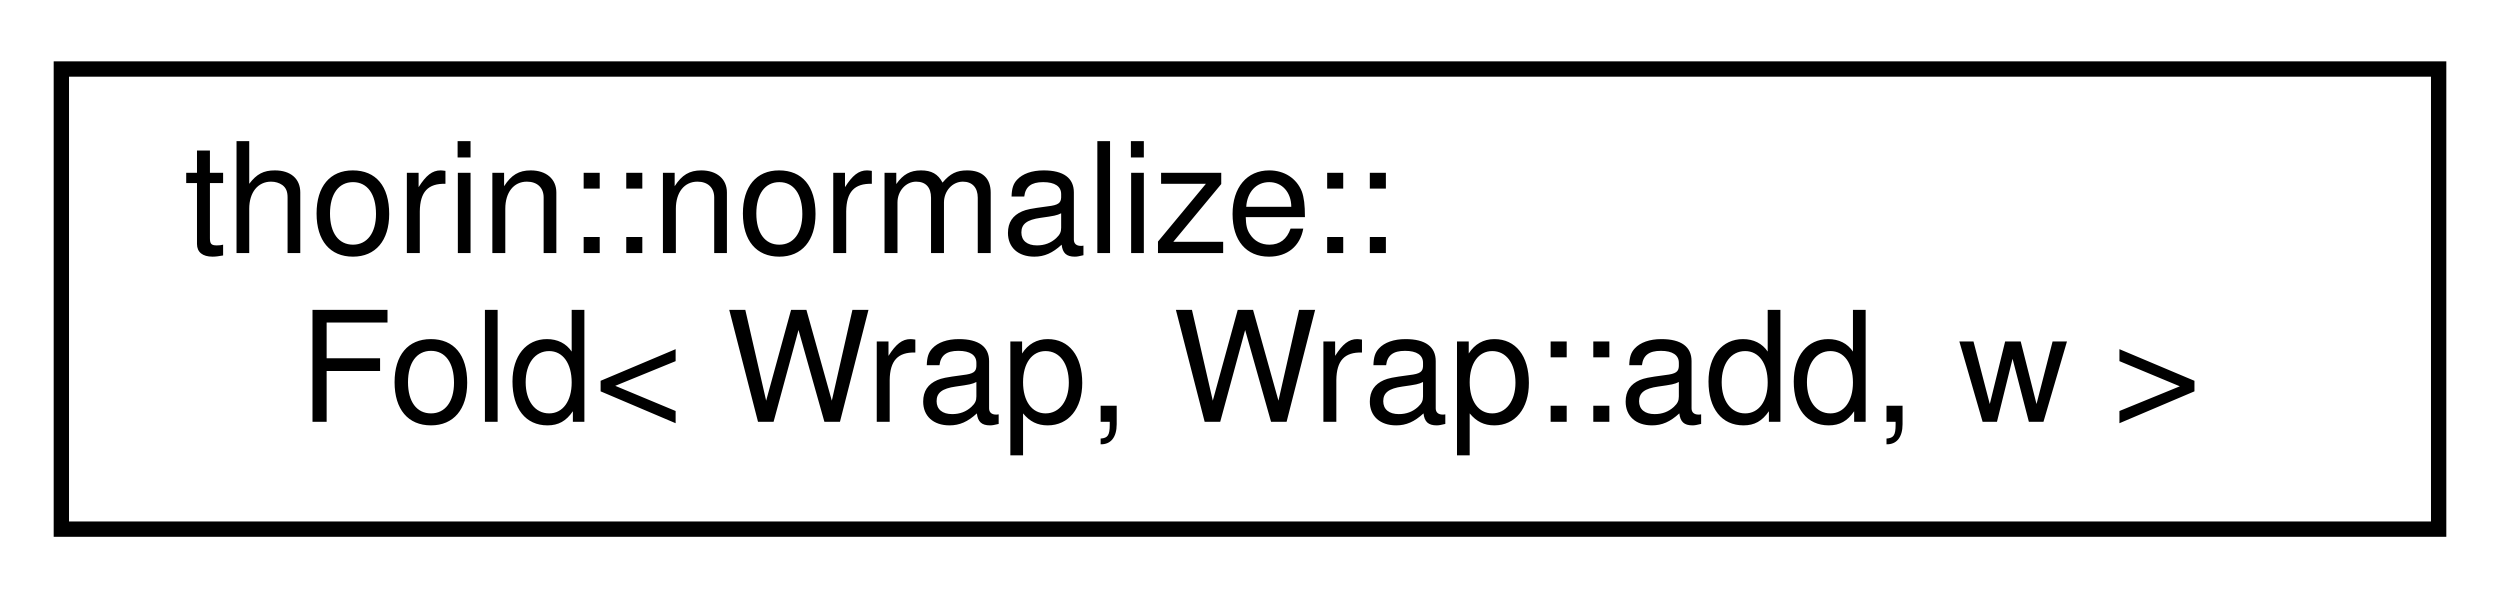
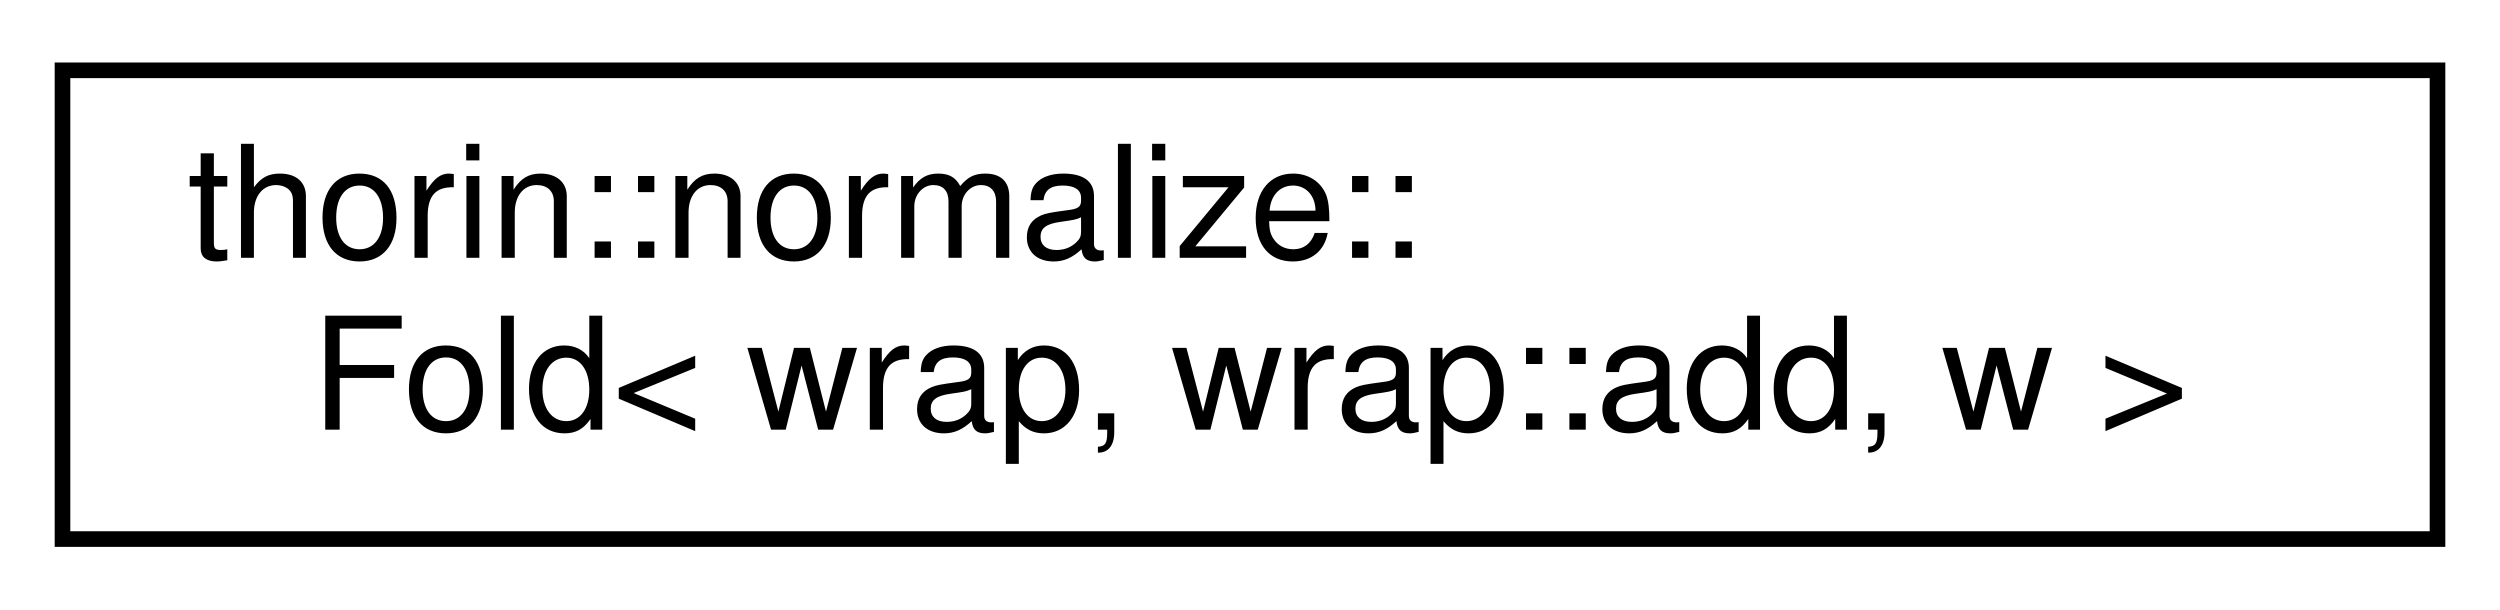
- <svg xmlns="http://www.w3.org/2000/svg" xmlns:xlink="http://www.w3.org/1999/xlink" width="163pt" height="39pt" viewBox="0.00 0.00 163.00 39.00">
+ <svg xmlns="http://www.w3.org/2000/svg" xmlns:xlink="http://www.w3.org/1999/xlink" width="160pt" height="39pt" viewBox="0.00 0.00 160.00 39.00">
  <g id="graph0" class="graph" transform="scale(1 1) rotate(0) translate(4 35)">
    <g id="node1" class="node">
      <g id="a_node1">
-         <a xlink:href="structthorin_1_1normalize_1_1Fold_3_01Wrap_00_01Wrap_1_1add_00_01w_01_4.html" target="_top" xlink:title=" ">
-           <polygon fill="none" stroke="black" points="0,-0.5 0,-30.5 155,-30.5 155,-0.5 0,-0.5" />
+         <a xlink:href="structthorin_1_1normalize_1_1Fold_3_01wrap_00_01wrap_1_1add_00_01w_01_4.html" target="_top" xlink:title=" ">
+           <polygon fill="none" stroke="black" points="0,-0.5 0,-30.5 152,-30.5 152,-0.5 0,-0.5" />
          <text text-anchor="start" x="8" y="-18.5" font-family="Helvetica,sans-Serif" font-size="10.00">thorin::normalize::</text>
-           <text text-anchor="middle" x="77.5" y="-7.5" font-family="Helvetica,sans-Serif" font-size="10.00">Fold&lt; Wrap, Wrap::add, w &gt;</text>
+           <text text-anchor="middle" x="76" y="-7.5" font-family="Helvetica,sans-Serif" font-size="10.00">Fold&lt; wrap, wrap::add, w &gt;</text>
        </a>
      </g>
    </g>
  </g>
</svg>
